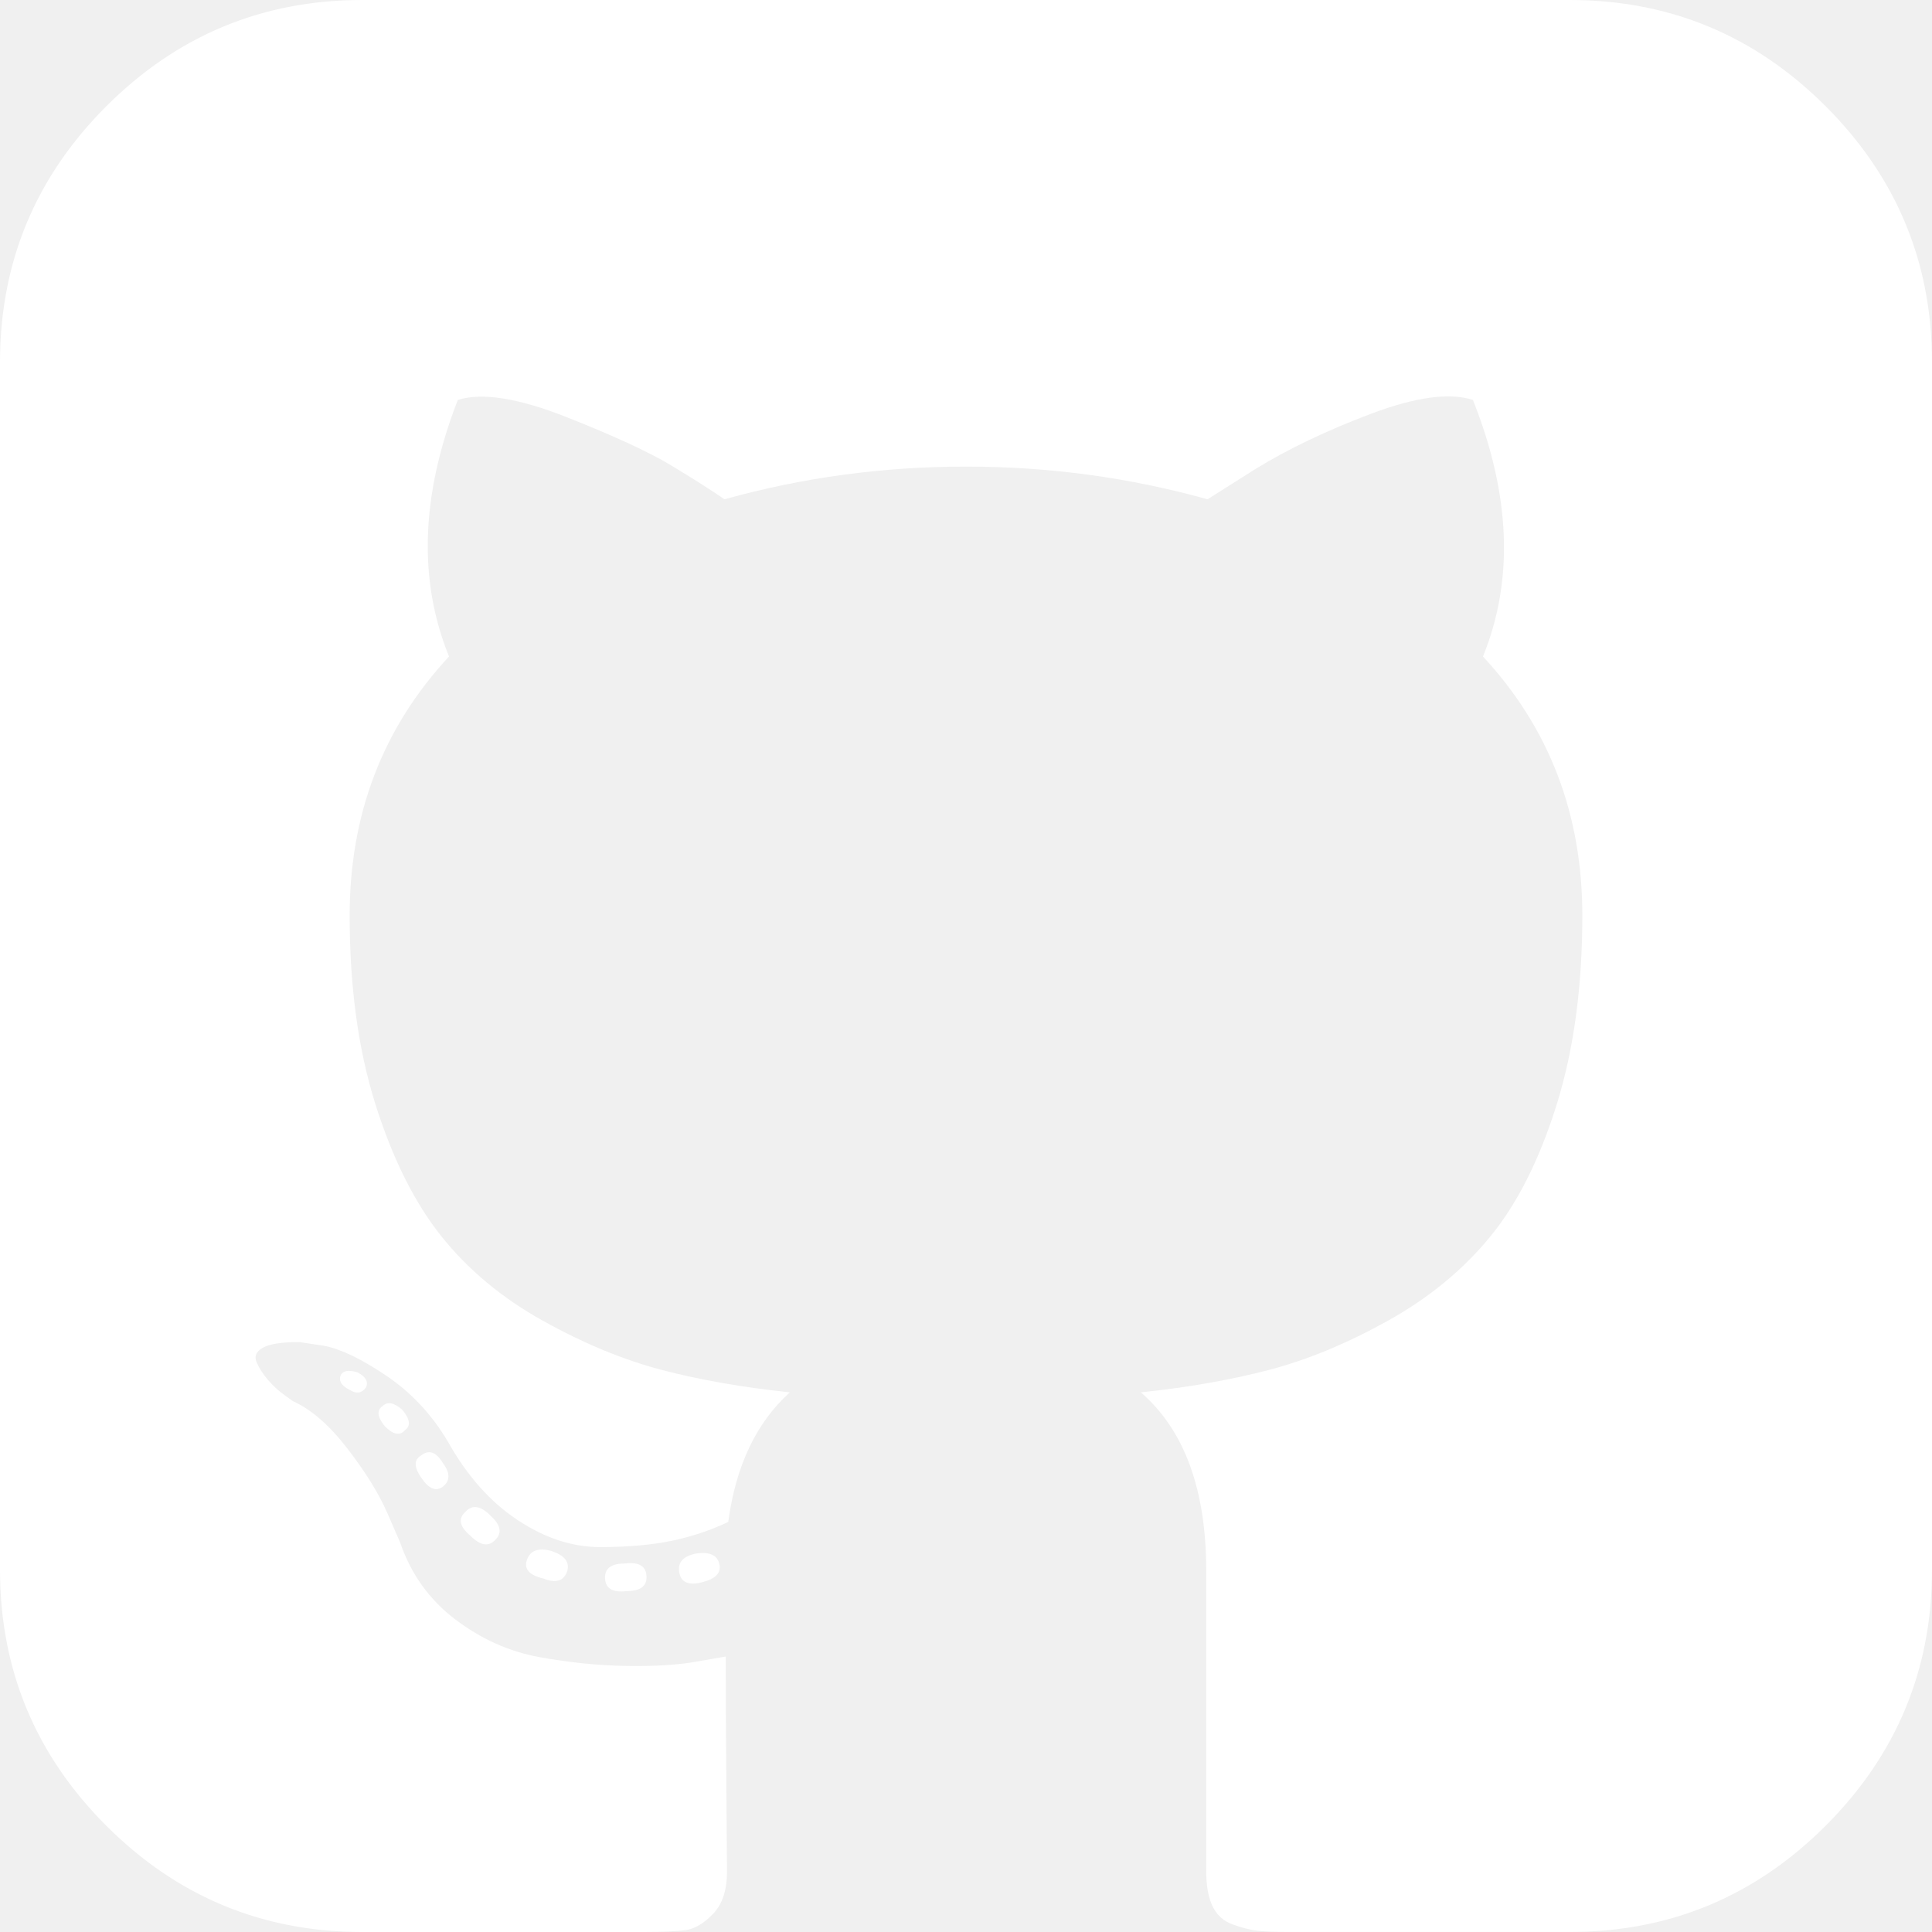
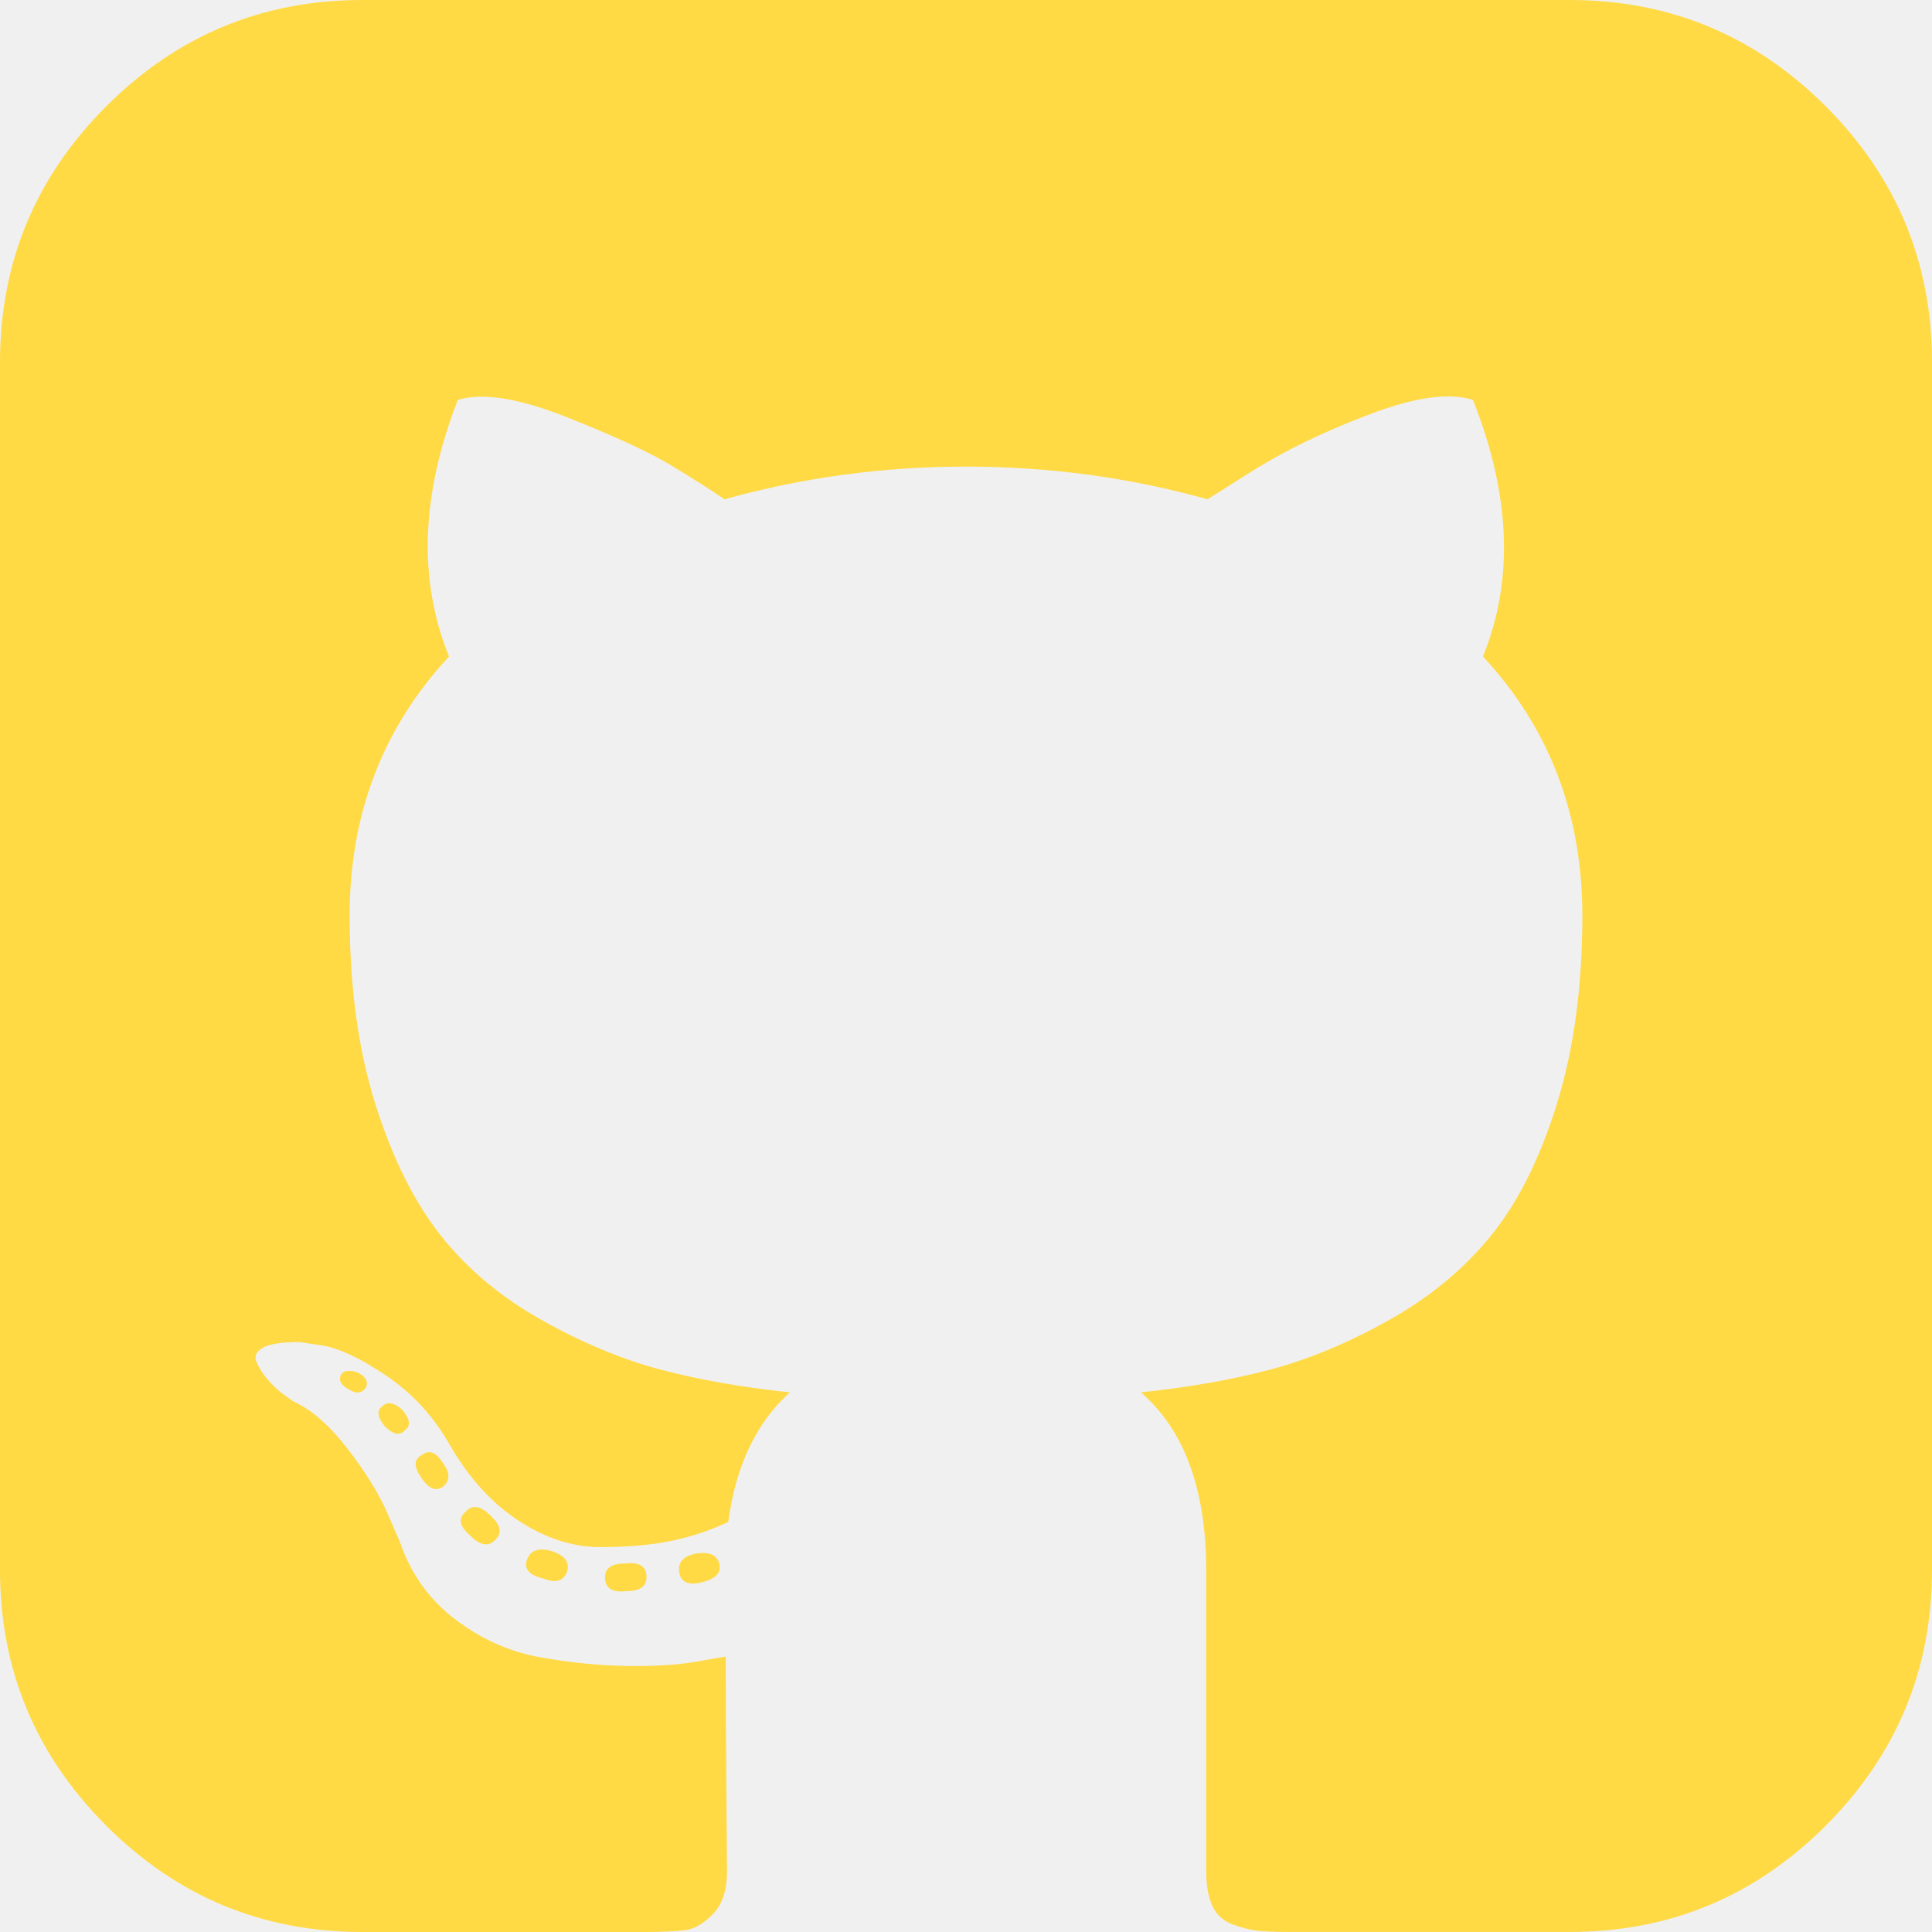
<svg xmlns="http://www.w3.org/2000/svg" version="1.1" id="Capa_1" x="0px" y="0px" width="512px" height="512px" viewBox="0 0 438.536 438.536" style="enable-background:new 0 0 438.536 438.536;" xml:space="preserve">
  <g>
    <g>
-       <path d="M158.173,352.599c-3.049,0.568-4.381,1.999-3.999,4.281c0.38,2.283,2.093,3.046,5.138,2.283    c3.049-0.76,4.38-2.095,3.997-3.997C162.931,353.074,161.218,352.216,158.173,352.599z" fill="#FFFFFF" />
-       <path d="M141.898,354.885c-3.046,0-4.568,1.041-4.568,3.139c0,2.474,1.619,3.518,4.853,3.138c3.046,0,4.57-1.047,4.57-3.138    C146.753,355.553,145.134,354.502,141.898,354.885z" fill="#FFFFFF" />
-       <path d="M119.629,354.022c-0.76,2.095,0.478,3.519,3.711,4.284c2.855,1.137,4.664,0.568,5.424-1.714    c0.572-2.091-0.666-3.61-3.711-4.568C122.197,351.265,120.39,351.922,119.629,354.022z" fill="#FFFFFF" />
-       <path d="M414.41,24.123C398.326,8.042,378.964,0,356.309,0H82.225C59.577,0,40.208,8.042,24.123,24.123    C8.042,40.207,0,59.576,0,82.225v274.088c0,22.65,8.042,42.017,24.123,58.098c16.084,16.084,35.454,24.126,58.102,24.126h63.953    c4.184,0,7.327-0.144,9.42-0.424c2.092-0.288,4.184-1.526,6.279-3.717c2.096-2.187,3.14-5.376,3.14-9.562    c0-0.568-0.05-7.046-0.144-19.417c-0.097-12.375-0.144-22.176-0.144-29.41l-6.567,1.143c-4.187,0.76-9.469,1.095-15.846,0.999    c-6.374-0.096-12.99-0.76-19.841-1.998c-6.855-1.239-13.229-4.093-19.13-8.562c-5.898-4.477-10.085-10.328-12.56-17.559    l-2.856-6.571c-1.903-4.373-4.899-9.229-8.992-14.554c-4.093-5.332-8.232-8.949-12.419-10.852l-1.999-1.428    c-1.331-0.951-2.568-2.098-3.711-3.429c-1.141-1.335-1.997-2.669-2.568-3.997c-0.571-1.335-0.097-2.43,1.427-3.289    c1.524-0.855,4.281-1.279,8.28-1.279l5.708,0.855c3.808,0.76,8.516,3.042,14.134,6.851c5.614,3.806,10.229,8.754,13.846,14.843    c4.38,7.806,9.657,13.75,15.846,17.843c6.184,4.097,12.419,6.143,18.699,6.143s11.704-0.476,16.274-1.424    c4.565-0.954,8.848-2.385,12.847-4.288c1.713-12.751,6.377-22.559,13.988-29.41c-10.848-1.143-20.602-2.854-29.265-5.14    c-8.658-2.286-17.605-5.995-26.835-11.136c-9.234-5.14-16.894-11.512-22.985-19.13c-6.09-7.618-11.088-17.61-14.987-29.978    c-3.901-12.375-5.852-26.652-5.852-42.829c0-23.029,7.521-42.637,22.557-58.814c-7.044-17.32-6.379-36.732,1.997-58.242    c5.52-1.714,13.706-0.428,24.554,3.855c10.85,4.286,18.794,7.951,23.84,10.992c5.046,3.042,9.089,5.614,12.135,7.71    c17.705-4.949,35.976-7.423,54.818-7.423c18.841,0,37.115,2.474,54.821,7.423l10.849-6.852c7.426-4.57,16.18-8.757,26.269-12.562    c10.088-3.806,17.795-4.854,23.127-3.14c8.562,21.51,9.328,40.922,2.279,58.241c15.036,16.179,22.559,35.786,22.559,58.815    c0,16.18-1.951,30.505-5.852,42.969c-3.898,12.467-8.939,22.463-15.13,29.981c-6.184,7.519-13.894,13.843-23.124,18.986    c-9.232,5.137-18.178,8.853-26.84,11.132c-8.661,2.286-18.414,4.004-29.263,5.147c9.891,8.562,14.839,22.072,14.839,40.538v68.238    c0,3.237,0.472,5.852,1.424,7.851c0.958,1.998,2.478,3.374,4.571,4.141c2.102,0.76,3.949,1.235,5.571,1.424    c1.622,0.191,3.949,0.287,6.995,0.287h63.953c22.648,0,42.018-8.042,58.095-24.126c16.084-16.084,24.126-35.454,24.126-58.102    V82.225C438.533,59.576,430.491,40.204,414.41,24.123z" fill="#FFFFFF" />
-       <path d="M86.793,319.195c-1.331,0.948-1.141,2.471,0.572,4.565c1.906,1.902,3.427,2.189,4.57,0.855    c1.331-0.948,1.141-2.471-0.575-4.569C89.458,318.336,87.936,318.049,86.793,319.195z" fill="#FFFFFF" />
-       <path d="M77.374,312.057c-0.57,1.335,0.096,2.478,1.999,3.426c1.521,0.955,2.762,0.767,3.711-0.568    c0.57-1.335-0.096-2.478-1.999-3.433C79.182,310.91,77.945,311.102,77.374,312.057z" fill="#FFFFFF" />
-       <path d="M95.646,330.331c-1.715,0.948-1.715,2.666,0,5.137c1.713,2.478,3.328,3.142,4.853,1.998c1.714-1.334,1.714-3.142,0-5.427    C98.978,329.571,97.359,328.993,95.646,330.331z" fill="#FFFFFF" />
-       <path d="M105.641,343.174c-1.714,1.526-1.336,3.327,1.142,5.428c2.281,2.279,4.185,2.566,5.708,0.849    c1.524-1.519,1.143-3.326-1.142-5.42C109.068,341.751,107.164,341.463,105.641,343.174z" fill="#FFFFFF" />
+       <path d="M158.173,352.599c-3.049,0.568-4.381,1.999-3.999,4.281c0.38,2.283,2.093,3.046,5.138,2.283    c3.049-0.76,4.38-2.095,3.997-3.997C162.931,353.074,161.218,352.216,158.173,352.599z" fill="#FFDA44" />
+       <path d="M141.898,354.885c-3.046,0-4.568,1.041-4.568,3.139c0,2.474,1.619,3.518,4.853,3.138c3.046,0,4.57-1.047,4.57-3.138    C146.753,355.553,145.134,354.502,141.898,354.885z" fill="#FFDA44" />
+       <path d="M119.629,354.022c-0.76,2.095,0.478,3.519,3.711,4.284c2.855,1.137,4.664,0.568,5.424-1.714    c0.572-2.091-0.666-3.61-3.711-4.568C122.197,351.265,120.39,351.922,119.629,354.022z" fill="#FFDA44" />
+       <path d="M414.41,24.123C398.326,8.042,378.964,0,356.309,0H82.225C59.577,0,40.208,8.042,24.123,24.123    C8.042,40.207,0,59.576,0,82.225v274.088c0,22.65,8.042,42.017,24.123,58.098c16.084,16.084,35.454,24.126,58.102,24.126h63.953    c4.184,0,7.327-0.144,9.42-0.424c2.092-0.288,4.184-1.526,6.279-3.717c2.096-2.187,3.14-5.376,3.14-9.562    c0-0.568-0.05-7.046-0.144-19.417c-0.097-12.375-0.144-22.176-0.144-29.41l-6.567,1.143c-4.187,0.76-9.469,1.095-15.846,0.999    c-6.374-0.096-12.99-0.76-19.841-1.998c-6.855-1.239-13.229-4.093-19.13-8.562c-5.898-4.477-10.085-10.328-12.56-17.559    l-2.856-6.571c-1.903-4.373-4.899-9.229-8.992-14.554c-4.093-5.332-8.232-8.949-12.419-10.852l-1.999-1.428    c-1.331-0.951-2.568-2.098-3.711-3.429c-1.141-1.335-1.997-2.669-2.568-3.997c-0.571-1.335-0.097-2.43,1.427-3.289    c1.524-0.855,4.281-1.279,8.28-1.279l5.708,0.855c3.808,0.76,8.516,3.042,14.134,6.851c5.614,3.806,10.229,8.754,13.846,14.843    c4.38,7.806,9.657,13.75,15.846,17.843c6.184,4.097,12.419,6.143,18.699,6.143s11.704-0.476,16.274-1.424    c4.565-0.954,8.848-2.385,12.847-4.288c1.713-12.751,6.377-22.559,13.988-29.41c-10.848-1.143-20.602-2.854-29.265-5.14    c-8.658-2.286-17.605-5.995-26.835-11.136c-9.234-5.14-16.894-11.512-22.985-19.13c-6.09-7.618-11.088-17.61-14.987-29.978    c-3.901-12.375-5.852-26.652-5.852-42.829c0-23.029,7.521-42.637,22.557-58.814c-7.044-17.32-6.379-36.732,1.997-58.242    c5.52-1.714,13.706-0.428,24.554,3.855c10.85,4.286,18.794,7.951,23.84,10.992c5.046,3.042,9.089,5.614,12.135,7.71    c17.705-4.949,35.976-7.423,54.818-7.423c18.841,0,37.115,2.474,54.821,7.423l10.849-6.852c7.426-4.57,16.18-8.757,26.269-12.562    c10.088-3.806,17.795-4.854,23.127-3.14c8.562,21.51,9.328,40.922,2.279,58.241c15.036,16.179,22.559,35.786,22.559,58.815    c0,16.18-1.951,30.505-5.852,42.969c-3.898,12.467-8.939,22.463-15.13,29.981c-6.184,7.519-13.894,13.843-23.124,18.986    c-9.232,5.137-18.178,8.853-26.84,11.132c-8.661,2.286-18.414,4.004-29.263,5.147c9.891,8.562,14.839,22.072,14.839,40.538v68.238    c0,3.237,0.472,5.852,1.424,7.851c0.958,1.998,2.478,3.374,4.571,4.141c2.102,0.76,3.949,1.235,5.571,1.424    c1.622,0.191,3.949,0.287,6.995,0.287h63.953c22.648,0,42.018-8.042,58.095-24.126c16.084-16.084,24.126-35.454,24.126-58.102    V82.225C438.533,59.576,430.491,40.204,414.41,24.123z" fill="#FFDA44" />
+       <path d="M86.793,319.195c-1.331,0.948-1.141,2.471,0.572,4.565c1.906,1.902,3.427,2.189,4.57,0.855    c1.331-0.948,1.141-2.471-0.575-4.569C89.458,318.336,87.936,318.049,86.793,319.195z" fill="#FFDA44" />
+       <path d="M77.374,312.057c-0.57,1.335,0.096,2.478,1.999,3.426c1.521,0.955,2.762,0.767,3.711-0.568    c0.57-1.335-0.096-2.478-1.999-3.433C79.182,310.91,77.945,311.102,77.374,312.057z" fill="#FFDA44" />
+       <path d="M95.646,330.331c-1.715,0.948-1.715,2.666,0,5.137c1.713,2.478,3.328,3.142,4.853,1.998c1.714-1.334,1.714-3.142,0-5.427    C98.978,329.571,97.359,328.993,95.646,330.331z" fill="#FFDA44" />
+       <path d="M105.641,343.174c-1.714,1.526-1.336,3.327,1.142,5.428c2.281,2.279,4.185,2.566,5.708,0.849    c1.524-1.519,1.143-3.326-1.142-5.42C109.068,341.751,107.164,341.463,105.641,343.174z" fill="#FFDA44" />
    </g>
  </g>
  <g>
</g>
  <g>
</g>
  <g>
</g>
  <g>
</g>
  <g>
</g>
  <g>
</g>
  <g>
</g>
  <g>
</g>
  <g>
</g>
  <g>
</g>
  <g>
</g>
  <g>
</g>
  <g>
</g>
  <g>
</g>
  <g>
</g>
</svg>
